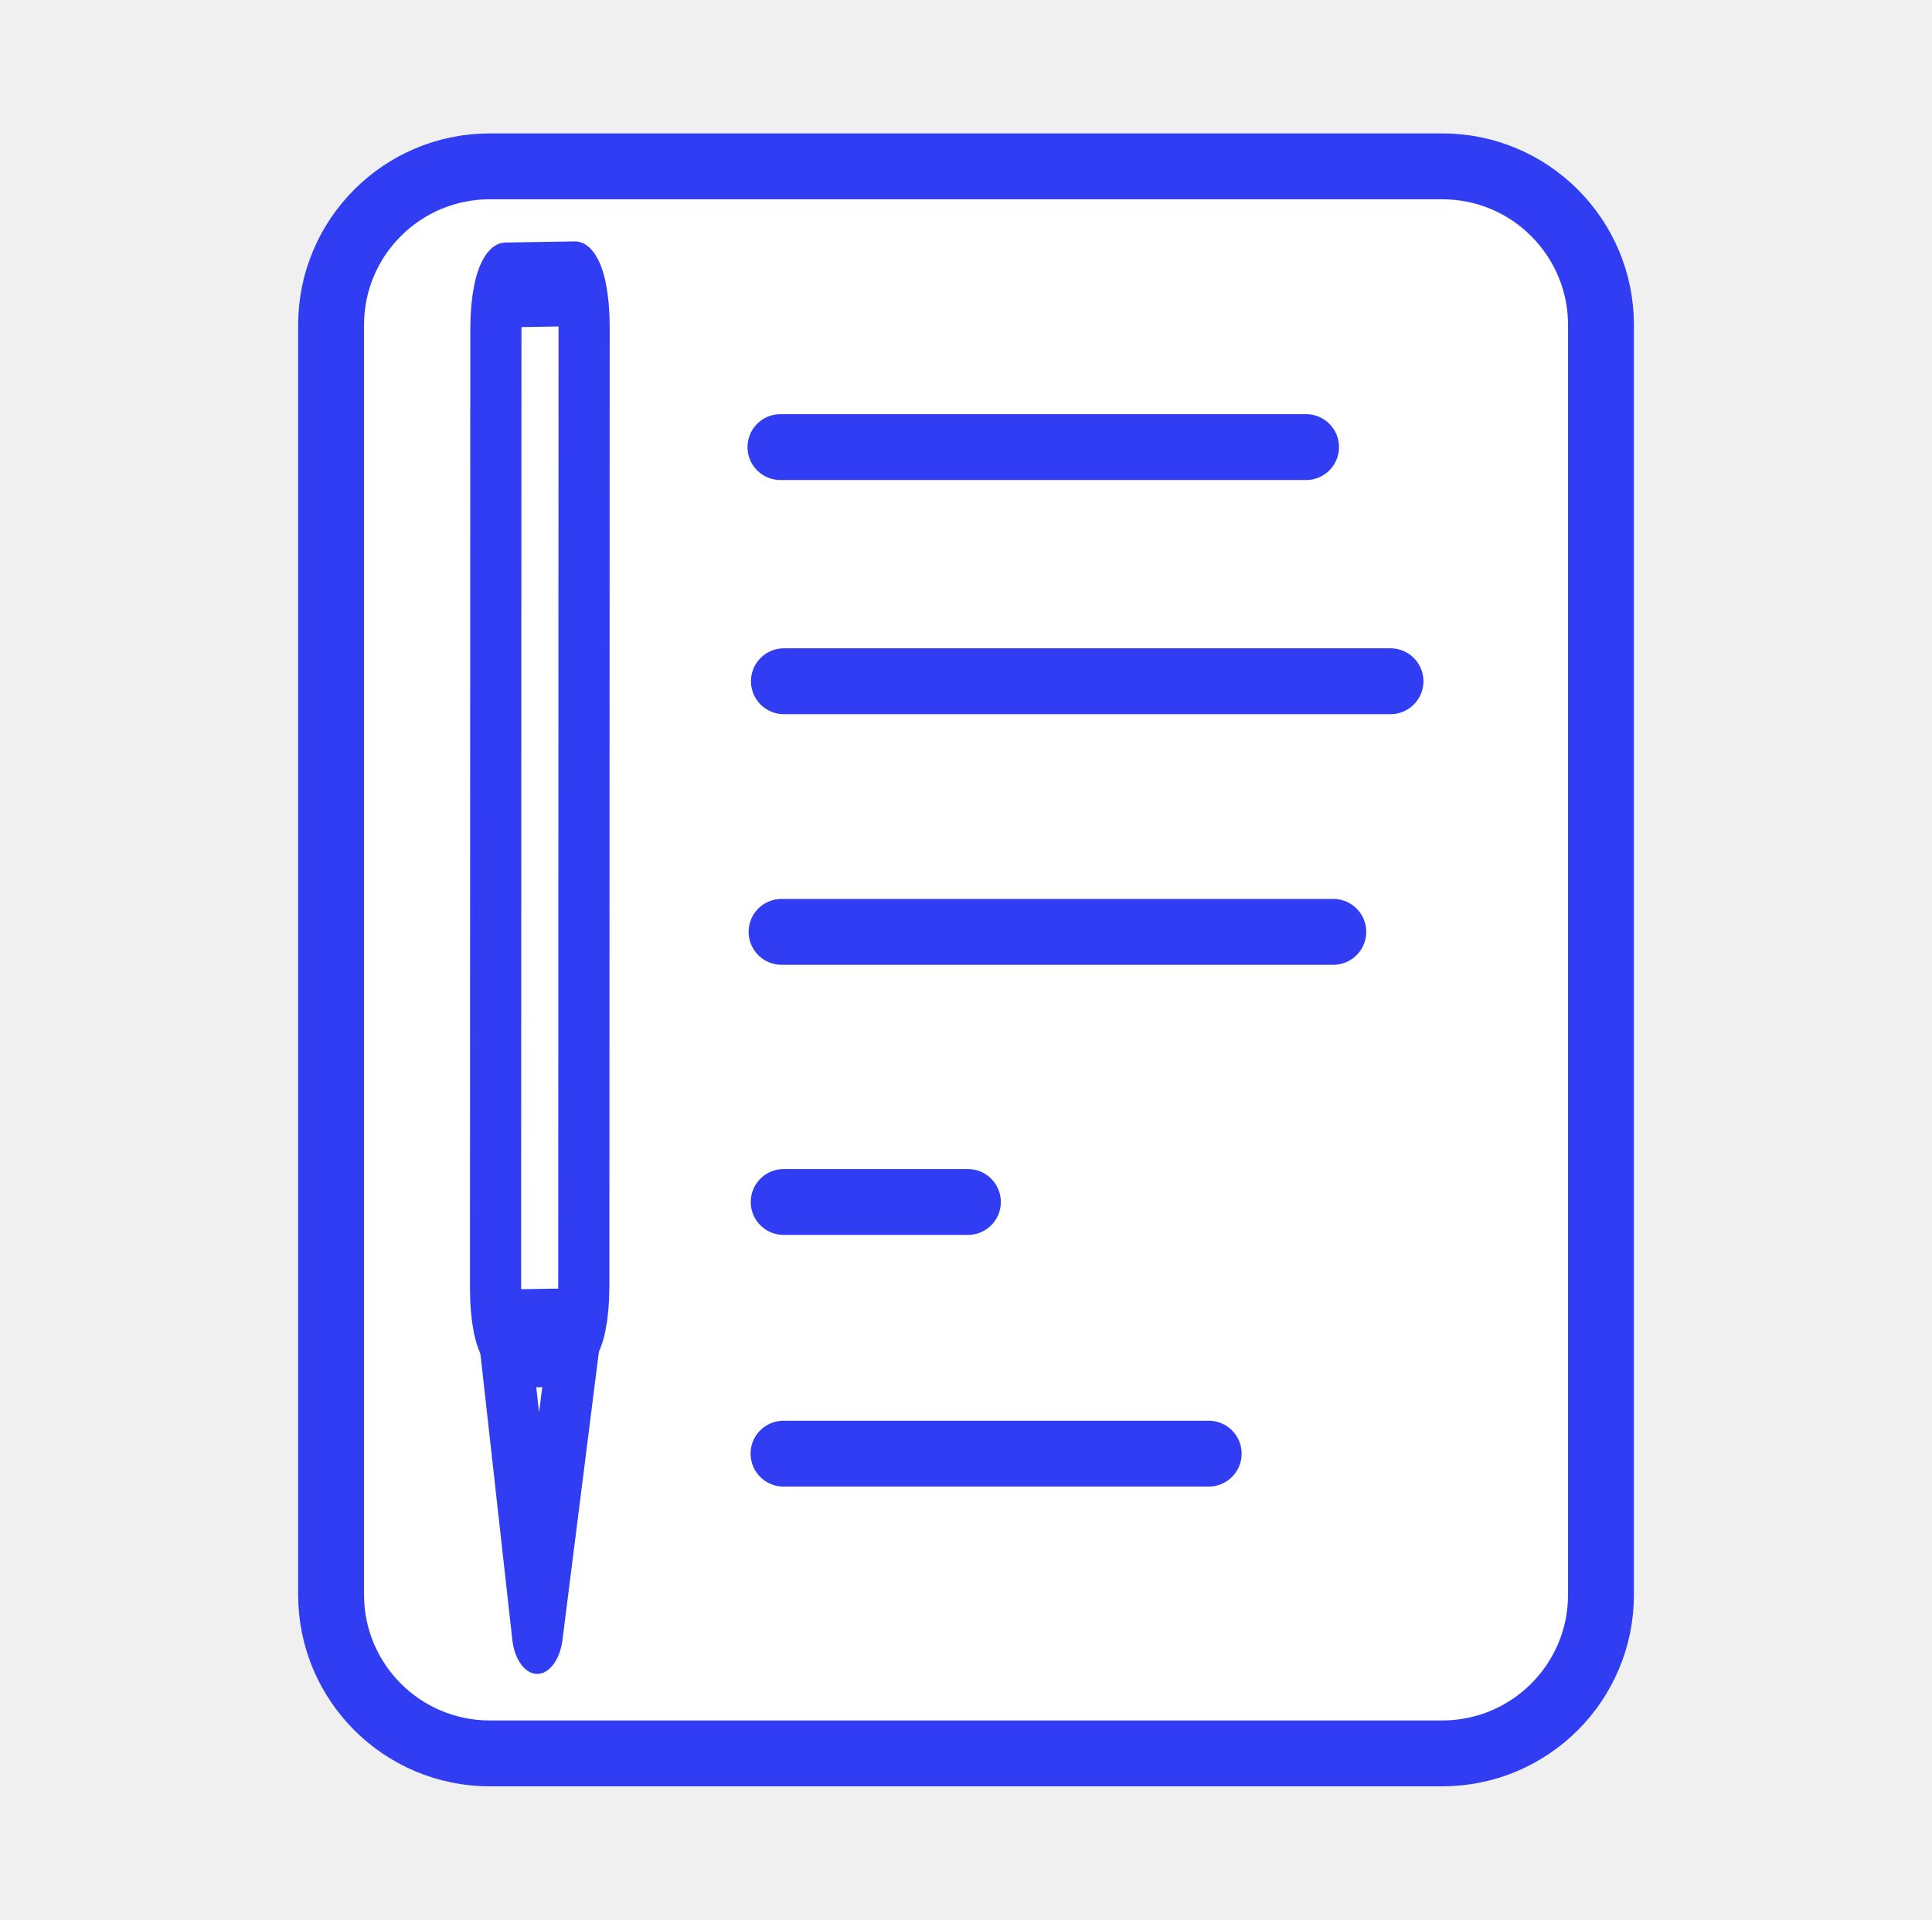
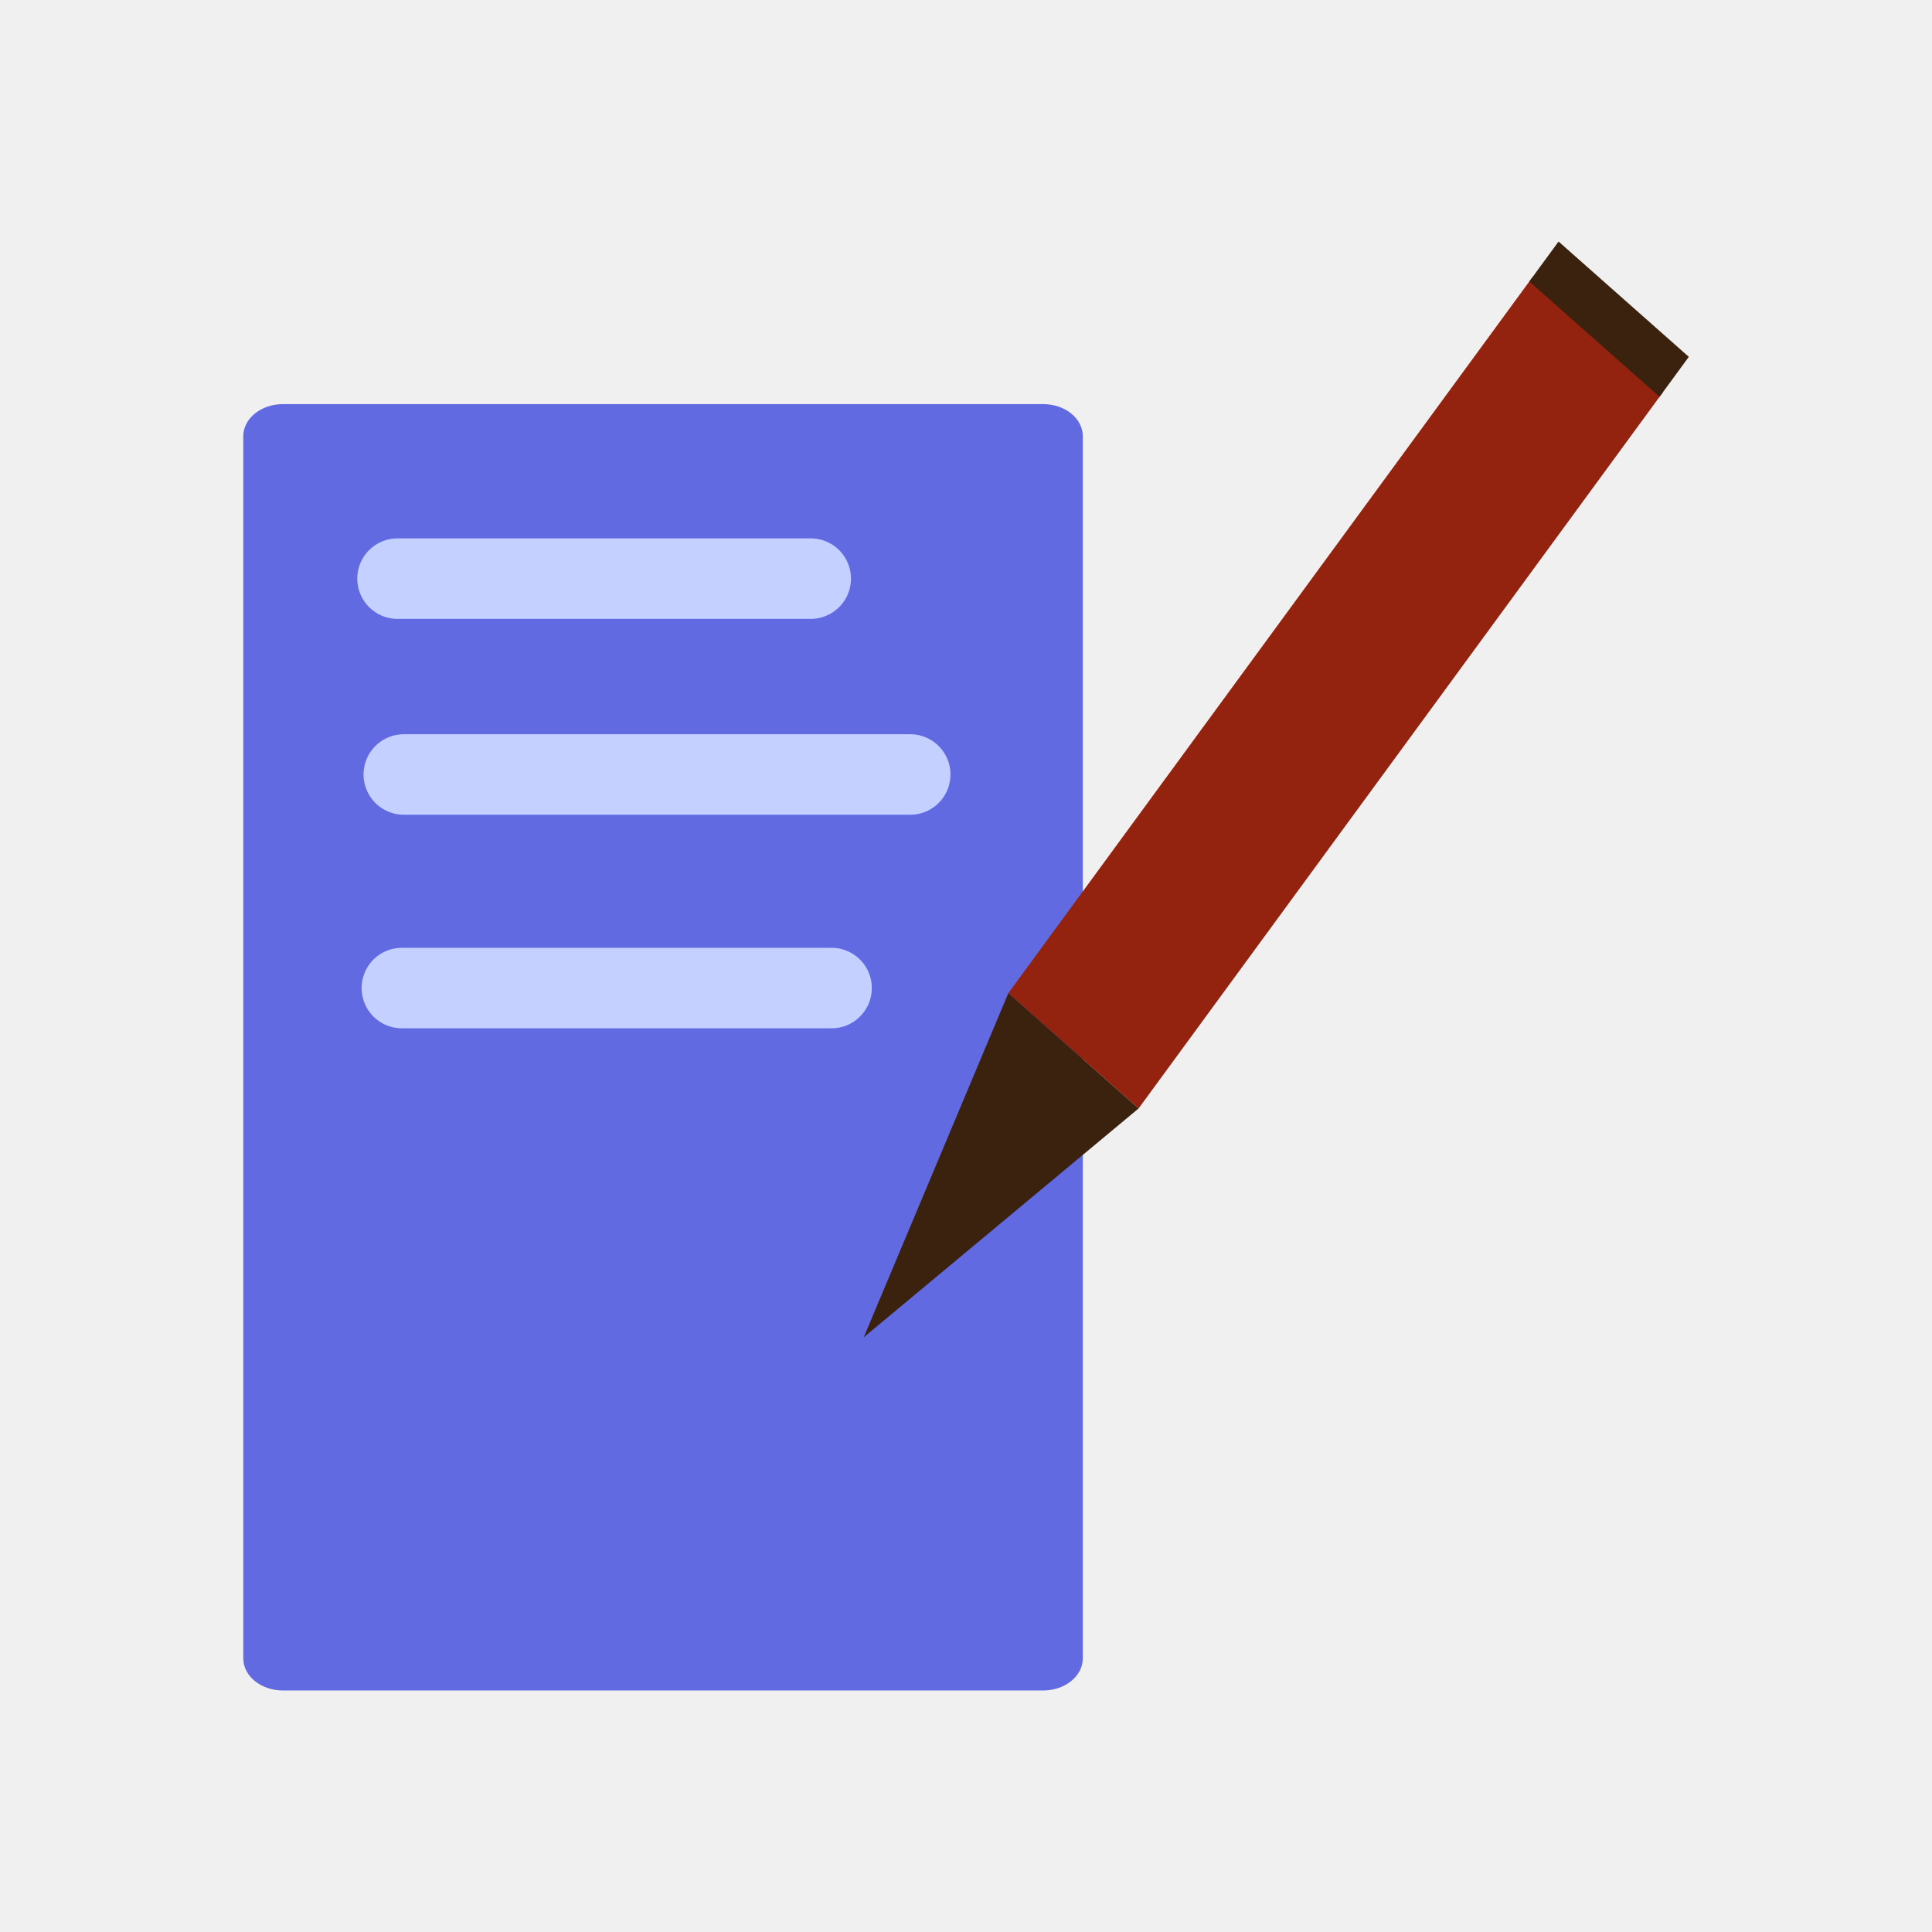
- <svg xmlns="http://www.w3.org/2000/svg" width="469.255" height="466.366" id="svg2" version="1.1">
+ <svg xmlns="http://www.w3.org/2000/svg" width="24" height="24" id="svg2" version="1.1">
  <defs id="defs4" />
-   <g id="layer1" transform="translate(277.0804,-195.9268)">
-     <g id="g3789">
-       <rect rx="38.555" ry="38.555" y="236.337" x="-196.666" height="385.552" width="308.442" id="rect4067" style="fill:#ffffff;fill-opacity:1;fill-rule:nonzero;stroke:#313df2;stroke-width:16;stroke-linecap:round;stroke-linejoin:round;stroke-miterlimit:4;stroke-opacity:1;stroke-dasharray:none" />
-       <g transform="matrix(0.6694973,0,0,1.084317,-48.92849,-28.15975)" id="g4089" style="fill:#ffffff;fill-opacity:1;stroke:#313df2;stroke-width:18.779;stroke-miterlimit:4;stroke-opacity:1;stroke-dasharray:none">
-         <g id="g3940" style="fill:#ffffff;fill-opacity:1;stroke:#313df2;stroke-width:17.797;stroke-miterlimit:4;stroke-opacity:1;stroke-dasharray:none" transform="matrix(0.8743789,0.5726413,-0.5685228,0.9010477,-237.0265,36.19919)">
-           <rect transform="matrix(-0.83867,0.5446399,-0.5446399,-0.83867,0,0)" ry="9.128" rx="3.183" y="-439.937" x="-103.832" height="219.714" width="30.696" id="rect3914" style="fill:#ffffff;fill-opacity:1;fill-rule:nonzero;stroke:#313df2;stroke-width:17.797;stroke-linecap:round;stroke-linejoin:round;stroke-miterlimit:4;stroke-opacity:1;stroke-dasharray:none" />
-           <path id="path3916" d="m 325.311,316.7 -19.9,12.923 42.102,44.38 z" style="fill:#ffffff;fill-opacity:1;stroke:#313df2;stroke-width:17.797;stroke-linecap:round;stroke-linejoin:round;stroke-miterlimit:4;stroke-opacity:1;stroke-dasharray:none" />
-         </g>
-       </g>
-       <g id="g3782">
-         <path style="fill:#4cc1ff;fill-opacity:1;stroke:#313df2;stroke-width:16;stroke-linecap:round;stroke-linejoin:miter;stroke-miterlimit:4;stroke-opacity:1;stroke-dasharray:none" d="m -87.522,304.543 127.666,0" id="path4069" />
-         <path id="path4071" d="m -86.686,361.426 147.336,0" style="fill:#4cc1ff;fill-opacity:1;stroke:#313df2;stroke-width:16;stroke-linecap:round;stroke-linejoin:miter;stroke-miterlimit:4;stroke-opacity:1;stroke-dasharray:none" />
-         <path style="fill:#4cc1ff;fill-opacity:1;stroke:#313df2;stroke-width:16;stroke-linecap:round;stroke-linejoin:miter;stroke-miterlimit:4;stroke-opacity:1;stroke-dasharray:none" d="m -87.253,422.308 134.011,0" id="path4073" />
-         <path style="fill:#4cc1ff;fill-opacity:1;stroke:#313df2;stroke-width:16;stroke-linecap:round;stroke-linejoin:miter;stroke-miterlimit:4;stroke-opacity:1;stroke-dasharray:none" d="m -86.737,487.935 44.745,0" id="path4077" />
-         <path id="path4079" d="m -86.778,549.07 103.273,0" style="fill:#4cc1ff;fill-opacity:1;stroke:#313df2;stroke-width:16;stroke-linecap:round;stroke-linejoin:miter;stroke-miterlimit:4;stroke-opacity:1;stroke-dasharray:none" />
-       </g>
+   <g id="layer1" transform="translate(0,-1028.362)">
+     <path style="fill:#313df2;fill-opacity:1;stroke:#89d7ff;stroke-width:0.907;stroke-linecap:round;stroke-linejoin:miter;stroke-miterlimit:4;stroke-opacity:1;stroke-dasharray:none" d="m 10.526,1039.226 c 1.039,0 1.039,0 1.039,0 l 0,0" id="path3987" />
+     <path style="fill:#616ae1;fill-opacity:1;fill-rule:nonzero;stroke:none" d="m 3.516,1033.382 9.441,0 c 0.274,0 0.494,0.178 0.494,0.4 l 0,15.18 c 0,0.222 -0.221,0.4 -0.494,0.4 l -9.441,0 c -0.274,0 -0.494,-0.178 -0.494,-0.4 l 0,-15.18 c 0,-0.222 0.221,-0.4 0.494,-0.4 z" id="rect4294" />
+     <path style="fill:none;stroke:#c4d0ff;stroke-width:1;stroke-linecap:round;stroke-linejoin:round;stroke-miterlimit:4;stroke-opacity:1;stroke-dasharray:none" d="m 4.938,1035.55 5.133,0" id="path4804" />
+     <path id="path4806" d="m 5.016,1037.983 6.291,0" style="fill:none;stroke:#c4d0ff;stroke-width:1;stroke-linecap:round;stroke-linejoin:round;stroke-miterlimit:4;stroke-opacity:1;stroke-dasharray:none" />
+     <path style="fill:none;stroke:#c4d0ff;stroke-width:1;stroke-linecap:round;stroke-linejoin:round;stroke-miterlimit:4;stroke-opacity:1;stroke-dasharray:none" d="m 4.992,1040.636 5.338,0" id="path4808" />
+     <g id="g3774" transform="matrix(0.8089953,0.7162325,-0.6512873,0.8896669,689.2914,114.4076)">
+       <path transform="translate(0,1028.362)" id="path3768" d="M 1,2 3,2 3,12 1,12 z" style="fill:#93220f;fill-opacity:1;stroke:none" />
+       <path transform="translate(0,1028.362)" id="path3770" d="m 1,12 1,4 1,-4 z" style="fill:#3b220f;fill-opacity:1;stroke:none" />
+       <path id="path3772" d="m 1,1029.867 2,0 0,0.558 -2,0 z" style="fill:#3b220f;fill-opacity:1;stroke:none" />
    </g>
  </g>
</svg>
